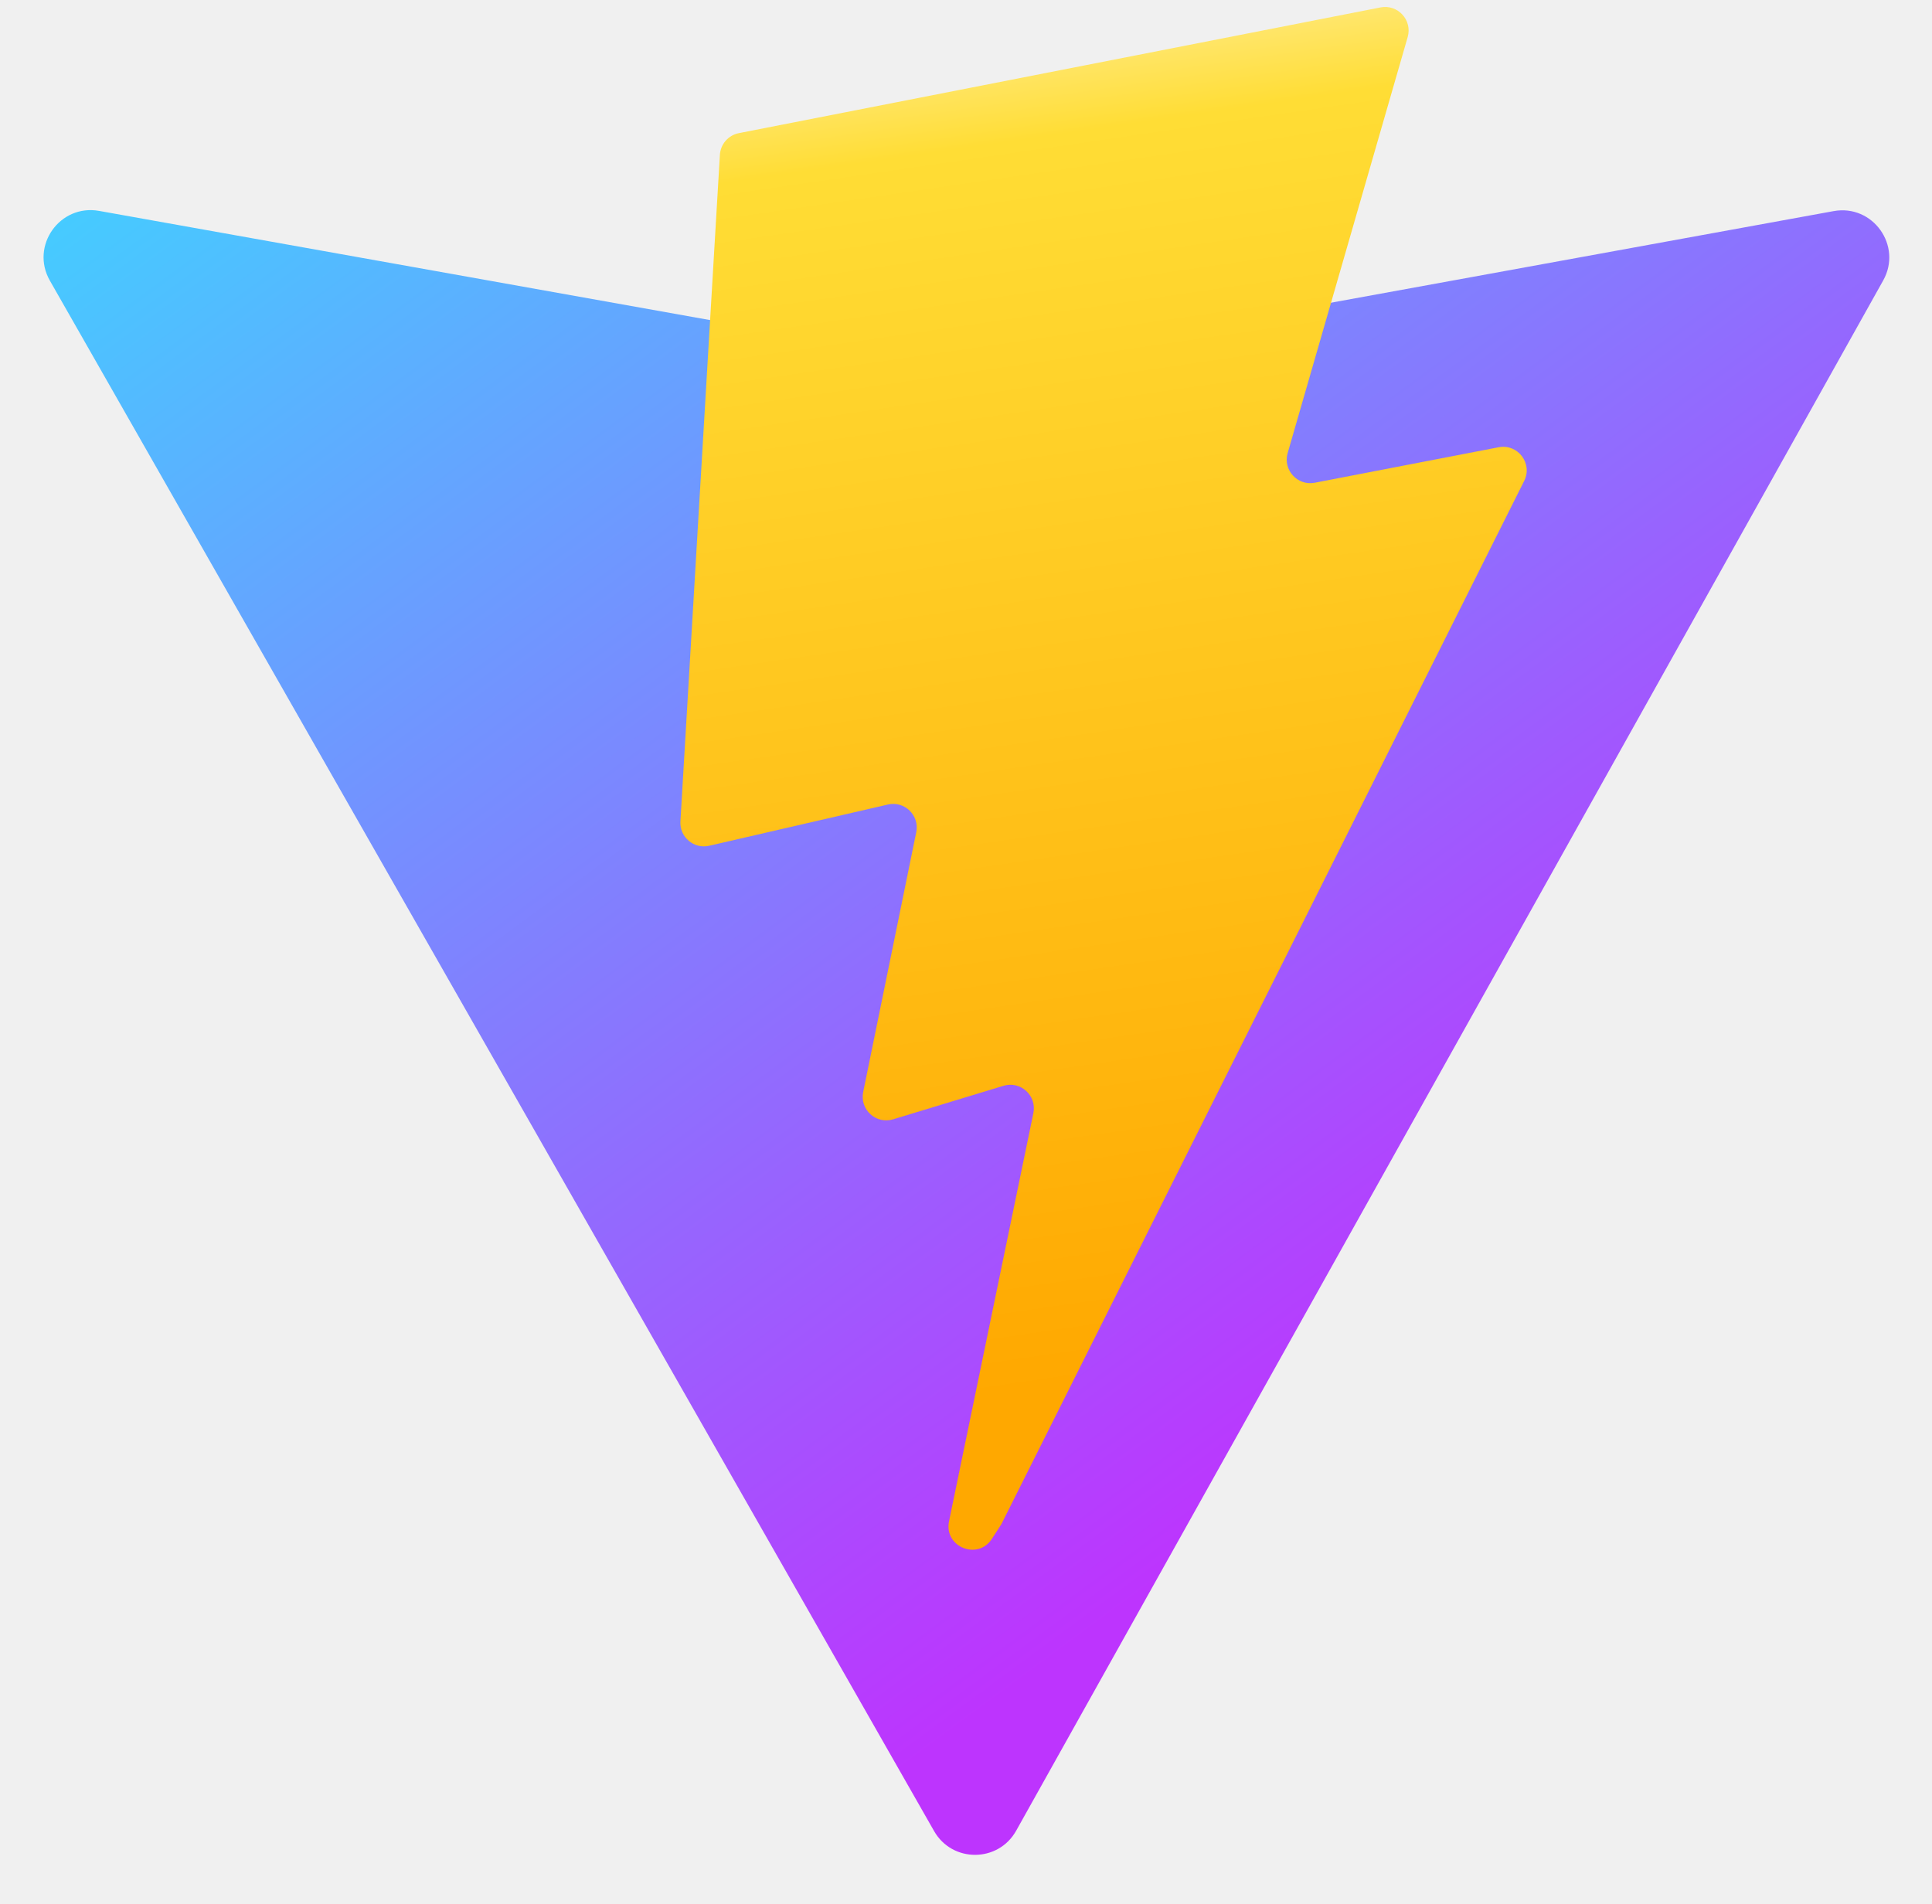
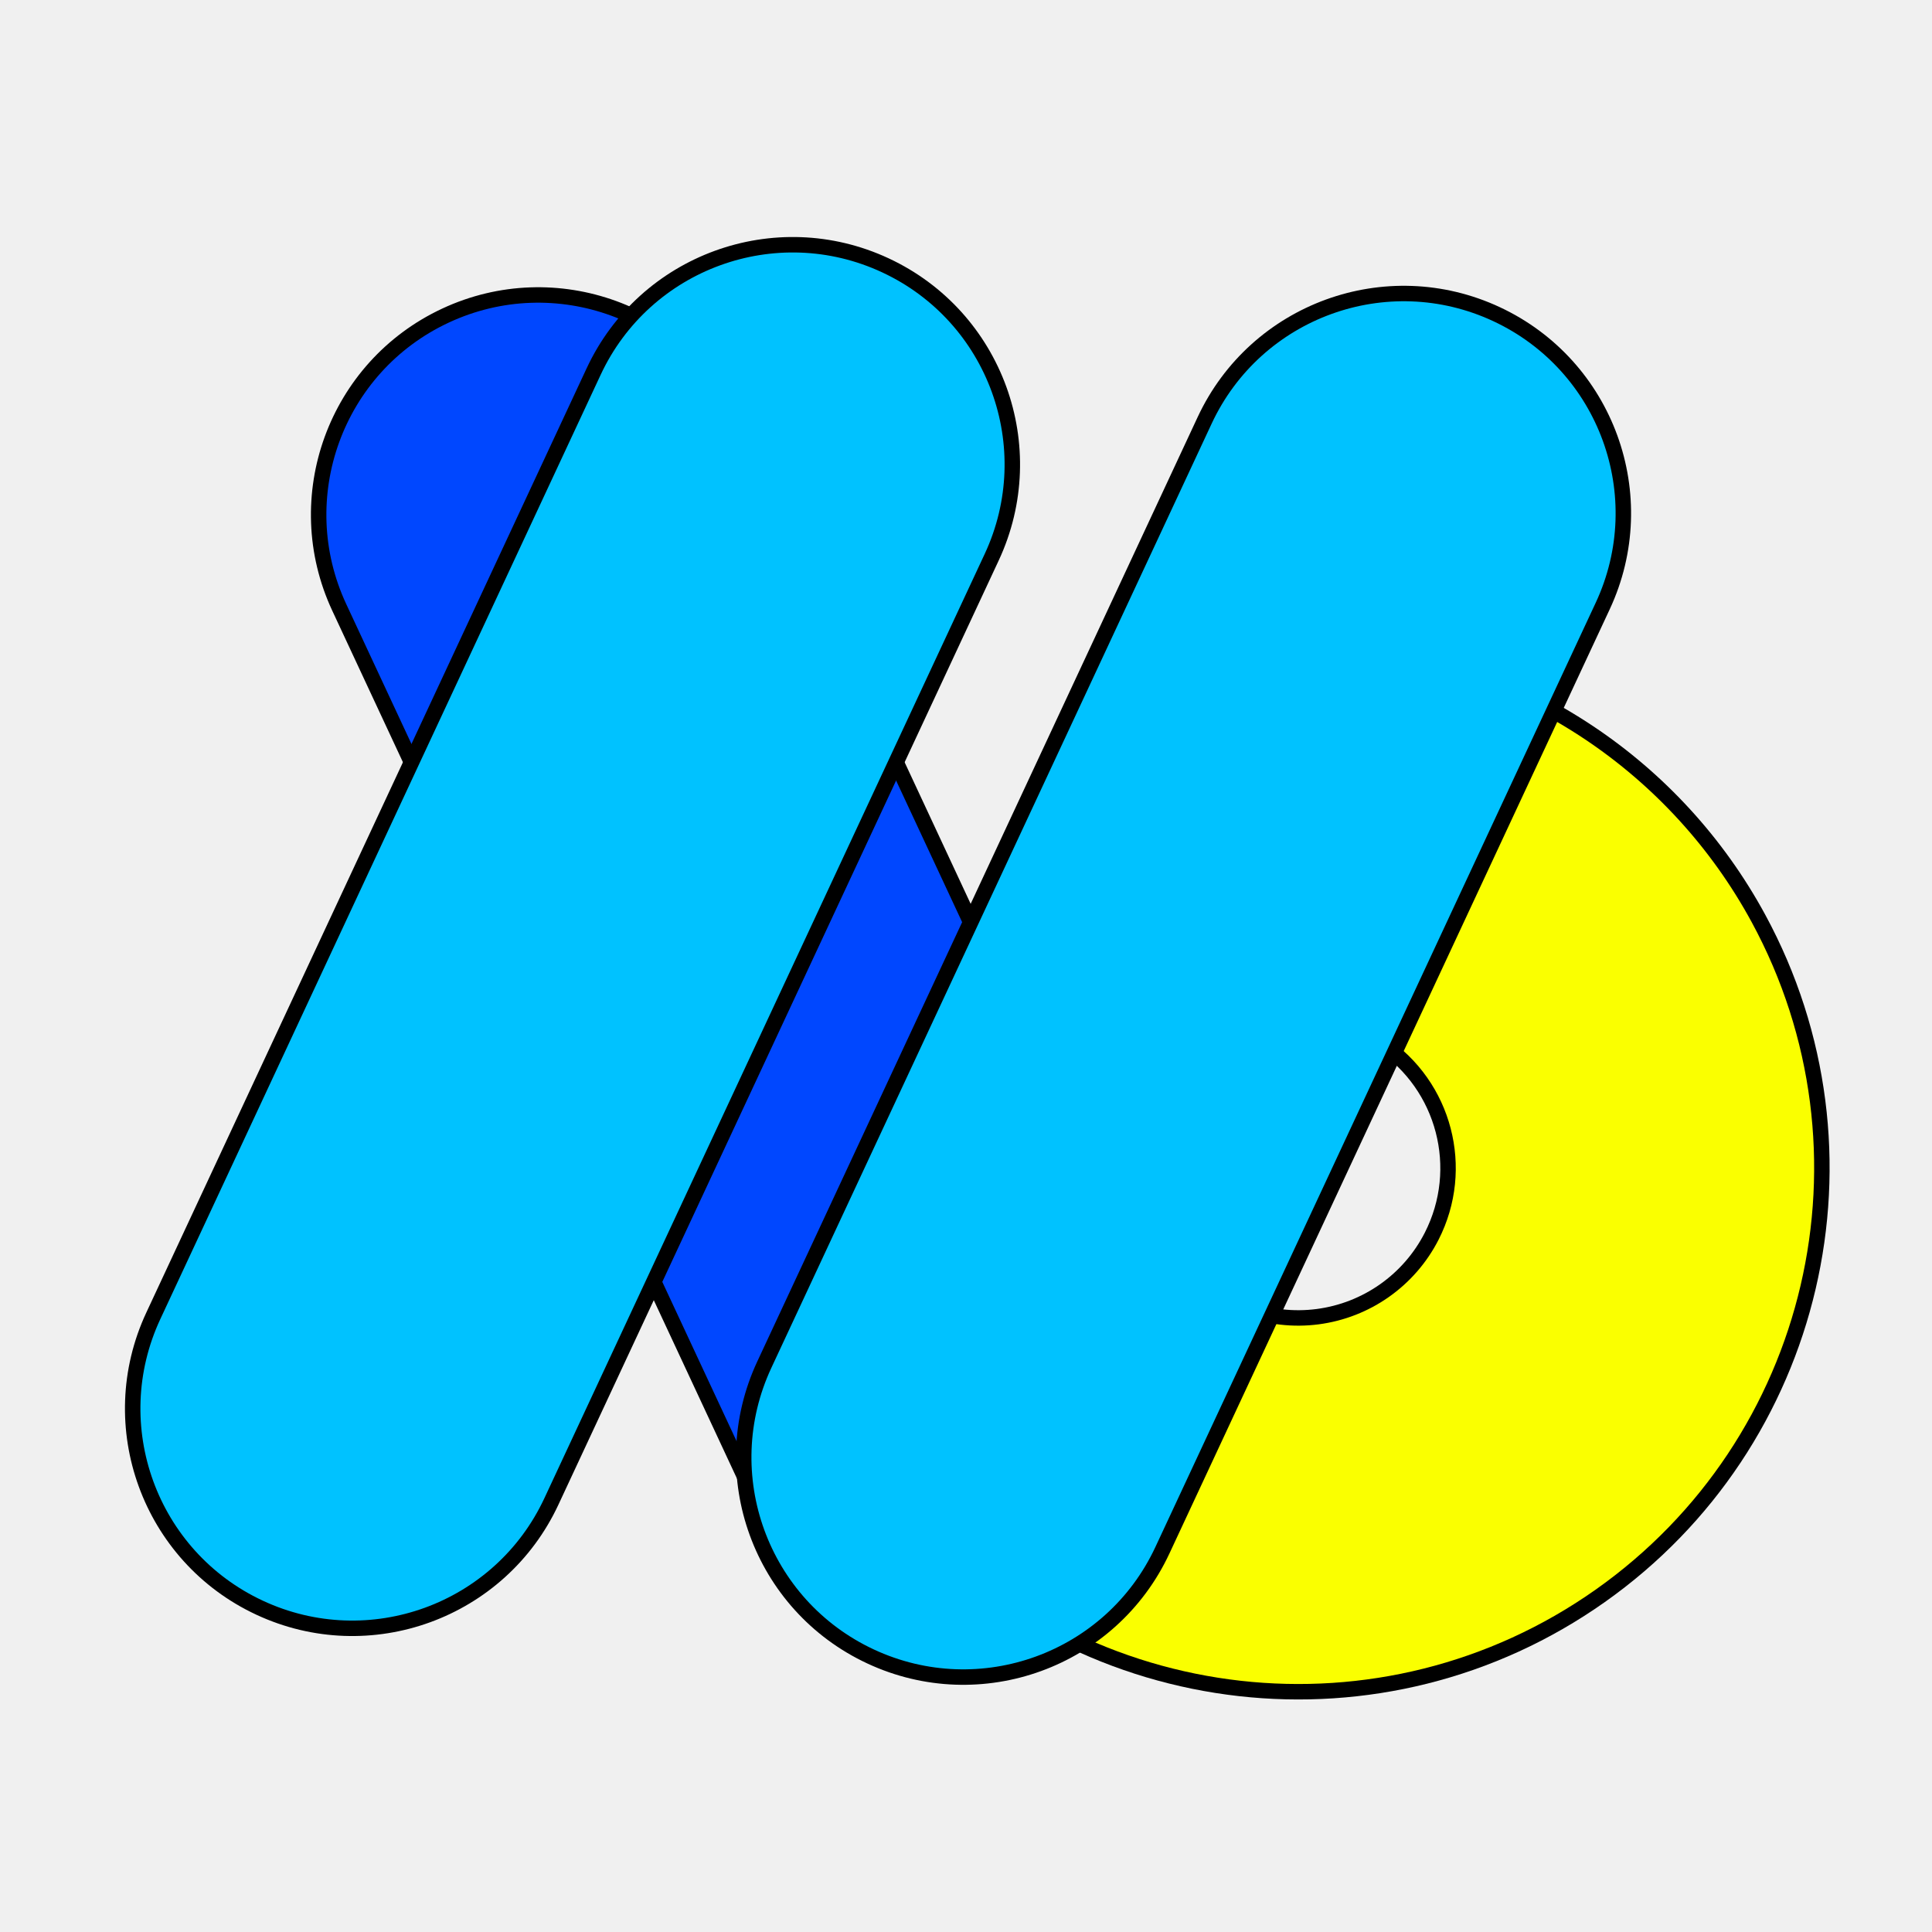
- <svg xmlns="http://www.w3.org/2000/svg" width="410" height="404" viewBox="0 0 410 404" fill="none">
-   <path d="M399.641 59.525L215.643 388.545C211.844 395.338 202.084 395.378 198.228 388.618L10.582 59.556C6.381 52.19 12.68 43.267 21.028 44.759L205.223 77.682C206.398 77.892 207.601 77.89 208.776 77.676L389.119 44.806C397.439 43.289 403.768 52.143 399.641 59.525Z" fill="url(#paint0_linear)" />
-   <path d="M292.965 1.574L156.801 28.255C154.563 28.694 152.906 30.59 152.771 32.866L144.395 174.33C144.198 177.662 147.258 180.248 150.51 179.498L188.42 170.749C191.967 169.931 195.172 173.055 194.443 176.622L183.18 231.775C182.422 235.487 185.907 238.661 189.532 237.56L212.947 230.446C216.577 229.344 220.065 232.527 219.297 236.242L201.398 322.875C200.278 328.294 207.486 331.249 210.492 326.603L212.5 323.5L323.454 102.072C325.312 98.365 322.108 94.137 318.036 94.923L279.014 102.454C275.347 103.161 272.227 99.746 273.262 96.158L298.731 7.867C299.767 4.273 296.636 0.855 292.965 1.574Z" fill="url(#paint1_linear)" />
-   <defs>
-     <linearGradient id="paint0_linear" x1="6" y1="33" x2="235" y2="344" gradientUnits="userSpaceOnUse">
-       <stop stop-color="#41D1FF" />
-       <stop offset="1" stop-color="#BD34FE" />
-     </linearGradient>
-     <linearGradient id="paint1_linear" x1="194.651" y1="8.818" x2="236.076" y2="292.989" gradientUnits="userSpaceOnUse">
-       <stop stop-color="#FFEA83" />
-       <stop offset="0.083" stop-color="#FFDD35" />
-       <stop offset="1" stop-color="#FFA800" />
-     </linearGradient>
-   </defs>
+ <svg xmlns="http://www.w3.org/2000/svg" width="500" height="500" fill="none">
+   <rect x=".967" y="-2.658" width="113.672" height="372.975" rx="56.836" transform="scale(1 -1) rotate(25 1105.95 273.988)" fill="#0047FF" stroke="#000" stroke-width="4" />
+   <mask id="a" fill="#fff">
+     <path d="M350.323 165.554a137.518 137.518 0 0 1 106.511 71.16 137.512 137.512 0 0 1-41.567 177.945 137.508 137.508 0 0 1-181.586-20.463l74.946-67.315a36.772 36.772 0 0 0 32.123 11.889 36.772 36.772 0 0 0 27.985-19.749 36.772 36.772 0 0 0-12.327-47.283 36.765 36.765 0 0 0-16.591-5.995l10.506-100.189Z" />
+   </mask>
+   <path d="M350.323 165.554a137.518 137.518 0 0 1 106.511 71.16 137.512 137.512 0 0 1-41.567 177.945 137.508 137.508 0 0 1-181.586-20.463l74.946-67.315a36.772 36.772 0 0 0 32.123 11.889 36.772 36.772 0 0 0 27.985-19.749 36.772 36.772 0 0 0-12.327-47.283 36.765 36.765 0 0 0-16.591-5.995l10.506-100.189Z" fill="#FAFF00" stroke="#000" stroke-width="8" mask="url(#a)" />
+   <rect x="2.658" y="-.967" width="113.672" height="383.302" rx="56.836" transform="scale(1 -1) rotate(-25 -822.27 -588.785)" fill="#00C2FF" stroke="#000" stroke-width="4" />
+   <rect x="2.658" y="-.967" width="113.672" height="383.302" rx="56.836" transform="scale(1 -1) rotate(-25 -872.866 -225.827)" fill="#00C2FF" stroke="#000" stroke-width="4" />
</svg>
